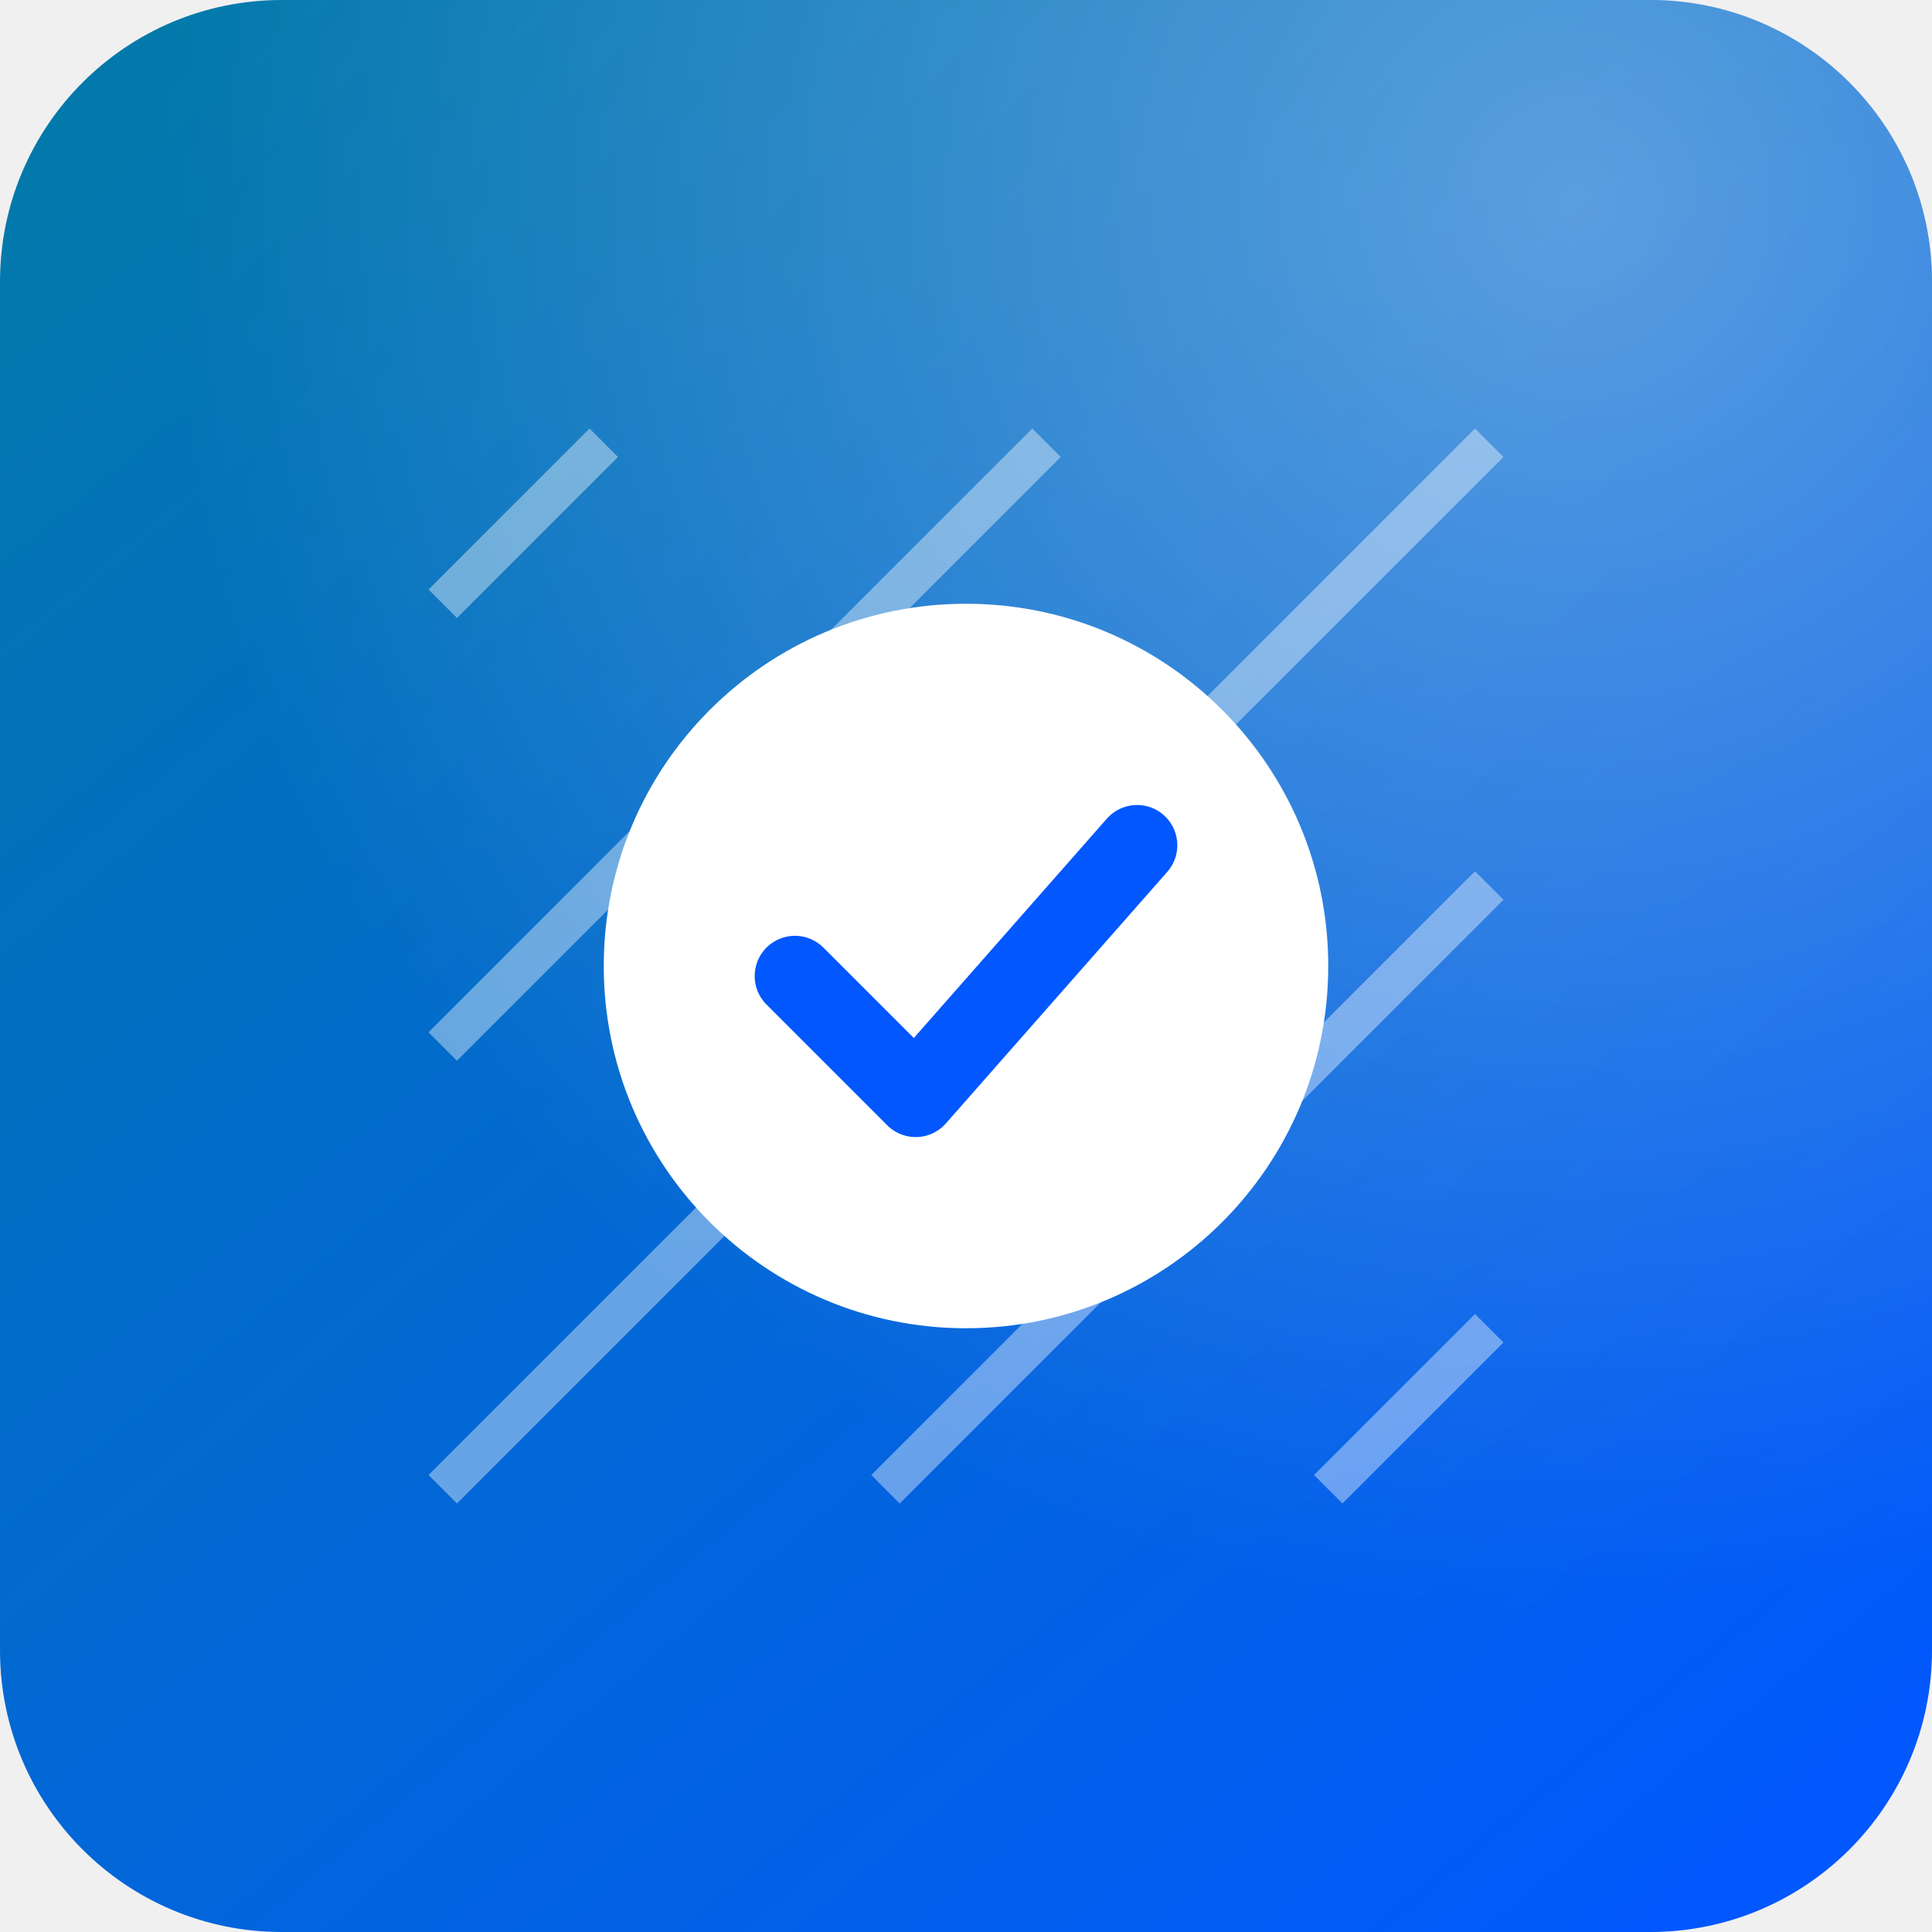
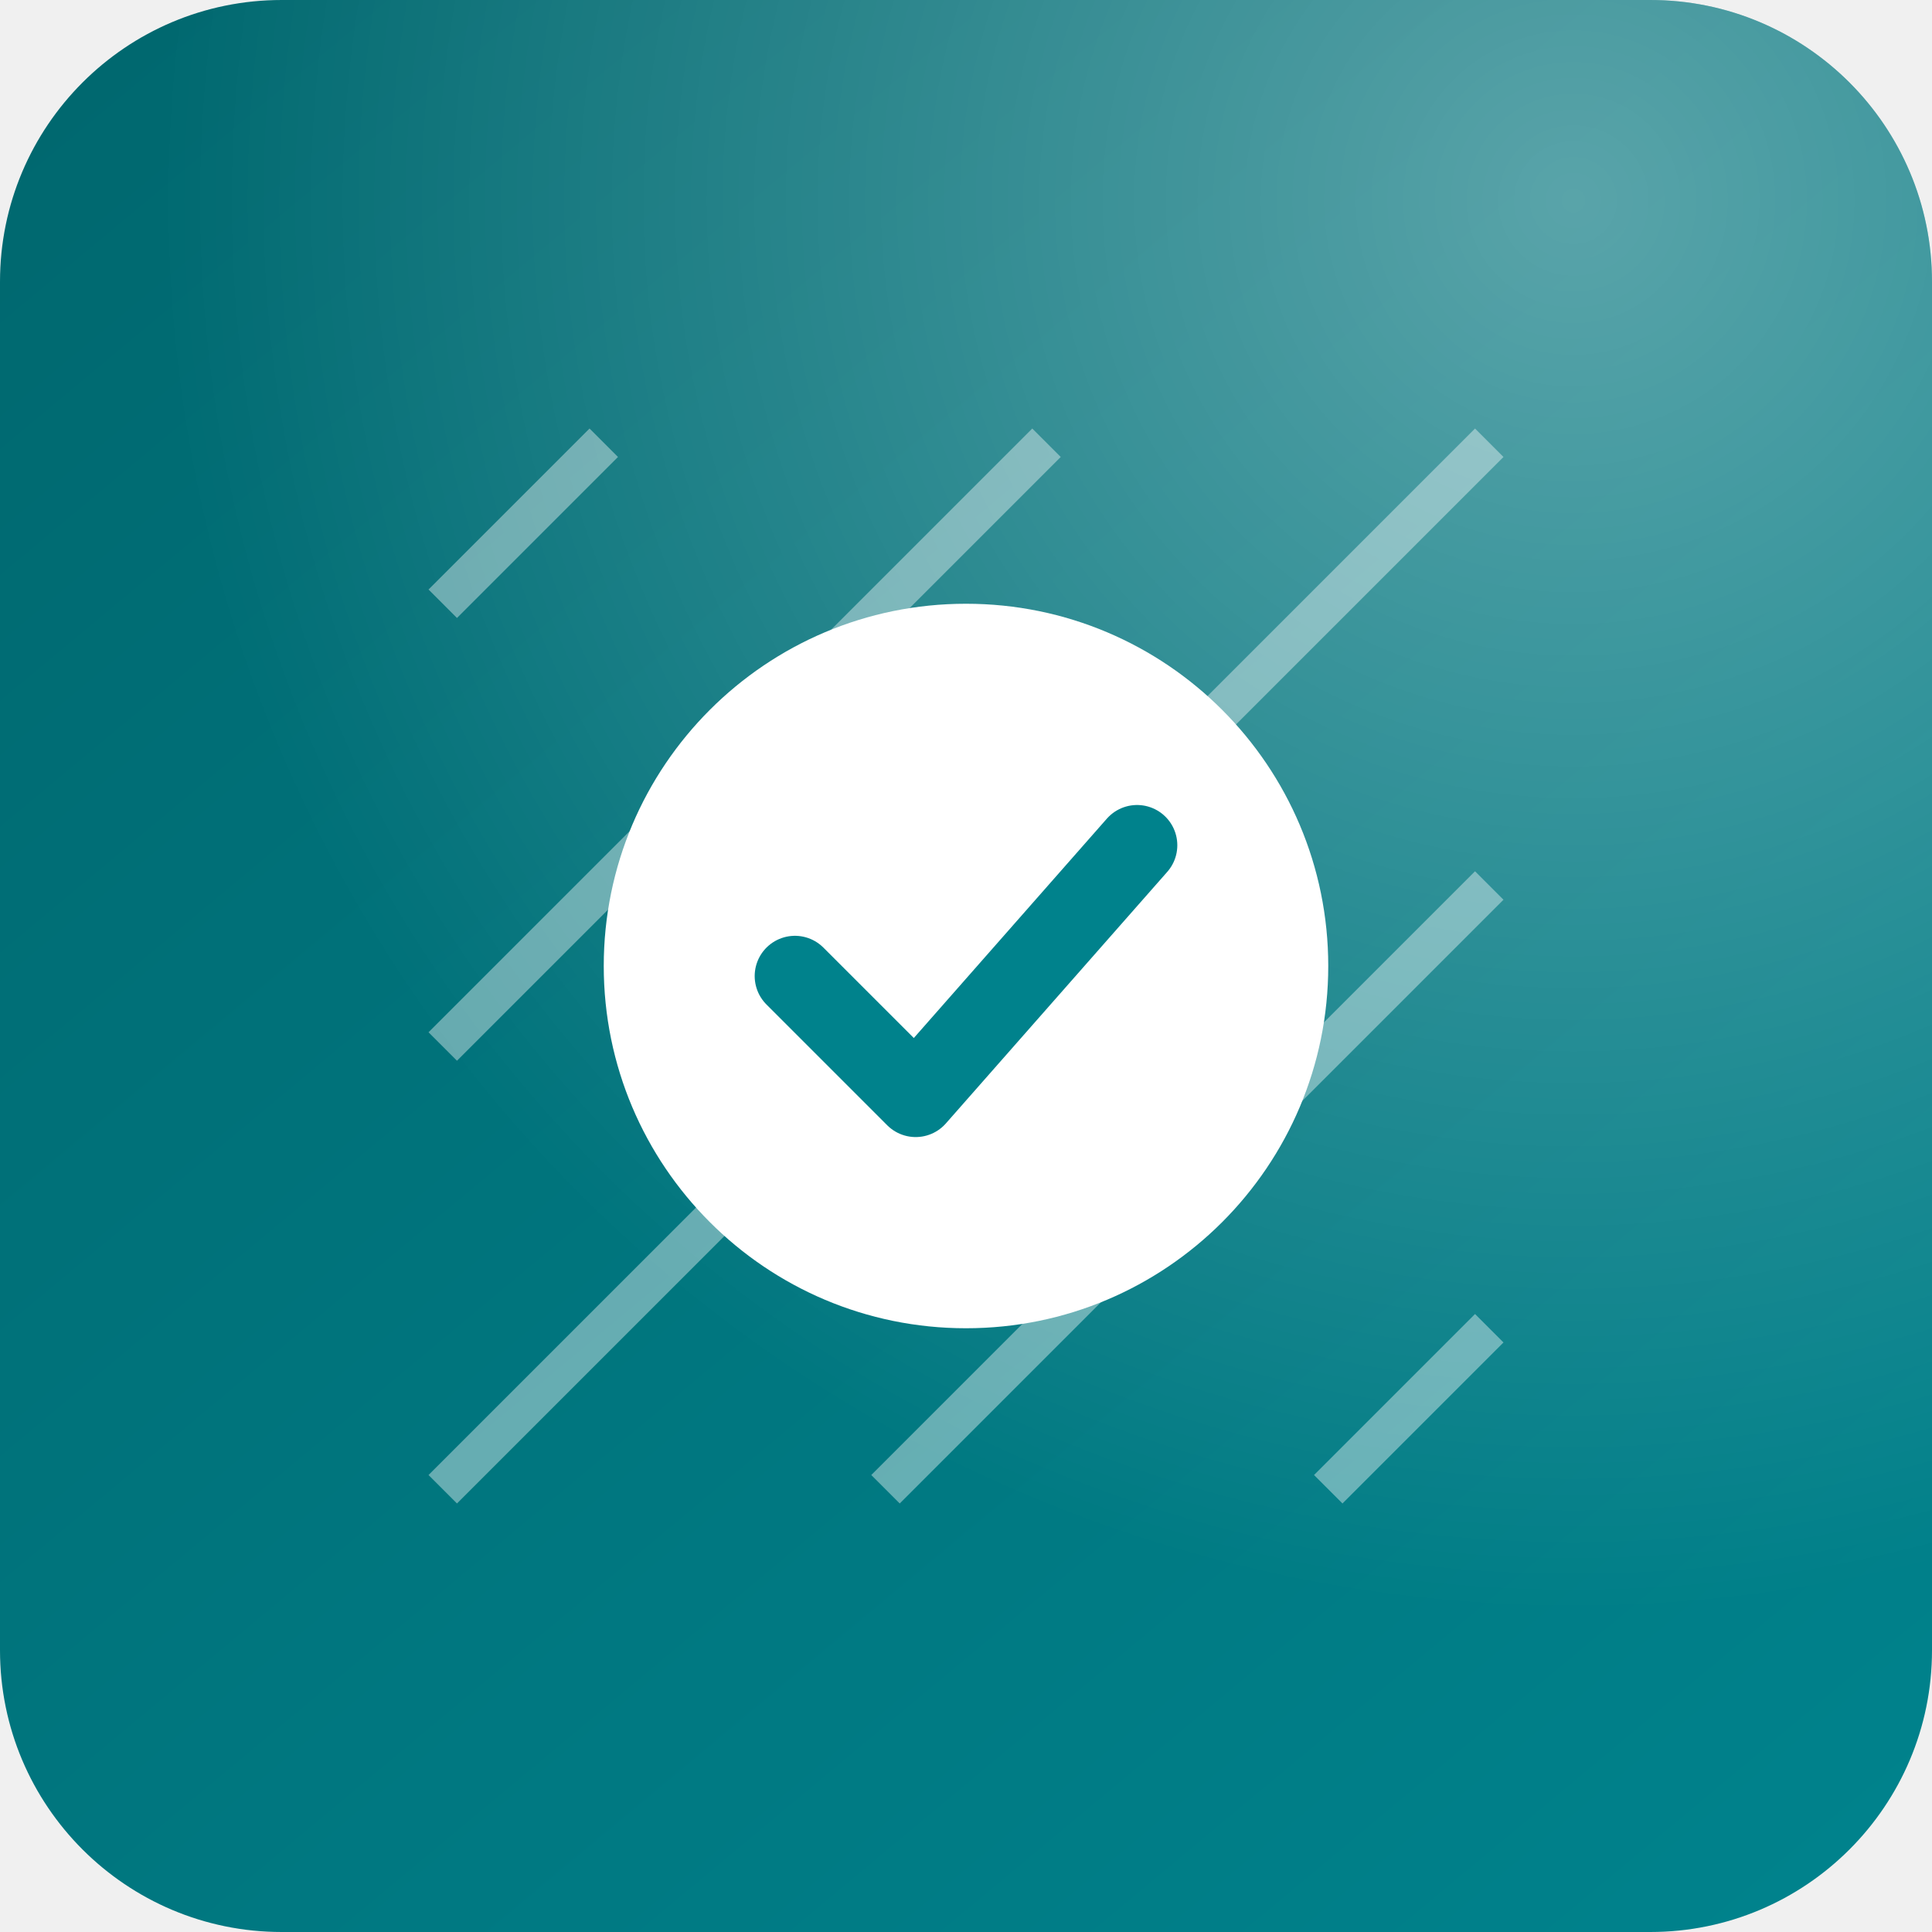
<svg xmlns="http://www.w3.org/2000/svg" viewBox="0 0 96 96" fill="none">
  <defs>
    <linearGradient id="gonb" x1="8" y1="0" x2="88" y2="96" gradientUnits="userSpaceOnUse">
-       <stop stop-color="#0279a9" />
-       <stop offset="1" stop-color="#0257ff" />
+       <stop stop-color="#00686f" />
+       <stop offset="1" stop-color="#00828c" />
    </linearGradient>
    <radialGradient id="gonbh" cx="0" cy="0" r="1" gradientTransform="translate(78 10) rotate(120) scale(70)" gradientUnits="userSpaceOnUse">
      <stop stop-color="#fff" stop-opacity=".35" />
      <stop offset="1" stop-color="#fff" stop-opacity="0" />
    </radialGradient>
  </defs>
  <rect width="96" height="96" rx="14" fill="url(#gonb)" />
  <rect width="96" height="96" rx="14" fill="url(#gonbh)" />
  <g stroke="#ffffff" stroke-opacity=".4" stroke-width="2">
    <path d="M22 74L74 22M22 52L52 22M44 74L74 44M22 30L30 22M66 74L74 66" />
  </g>
  <circle cx="48" cy="48" r="18" fill="#ffffff" />
-   <path d="M39.5 48.5l6 6 11-12.5" stroke="#0257ff" stroke-width="4" stroke-linecap="round" stroke-linejoin="round" />
+   <path d="M39.5 48.5l6 6 11-12.5" stroke="#00828c" stroke-width="4" stroke-linecap="round" stroke-linejoin="round" />
</svg>
